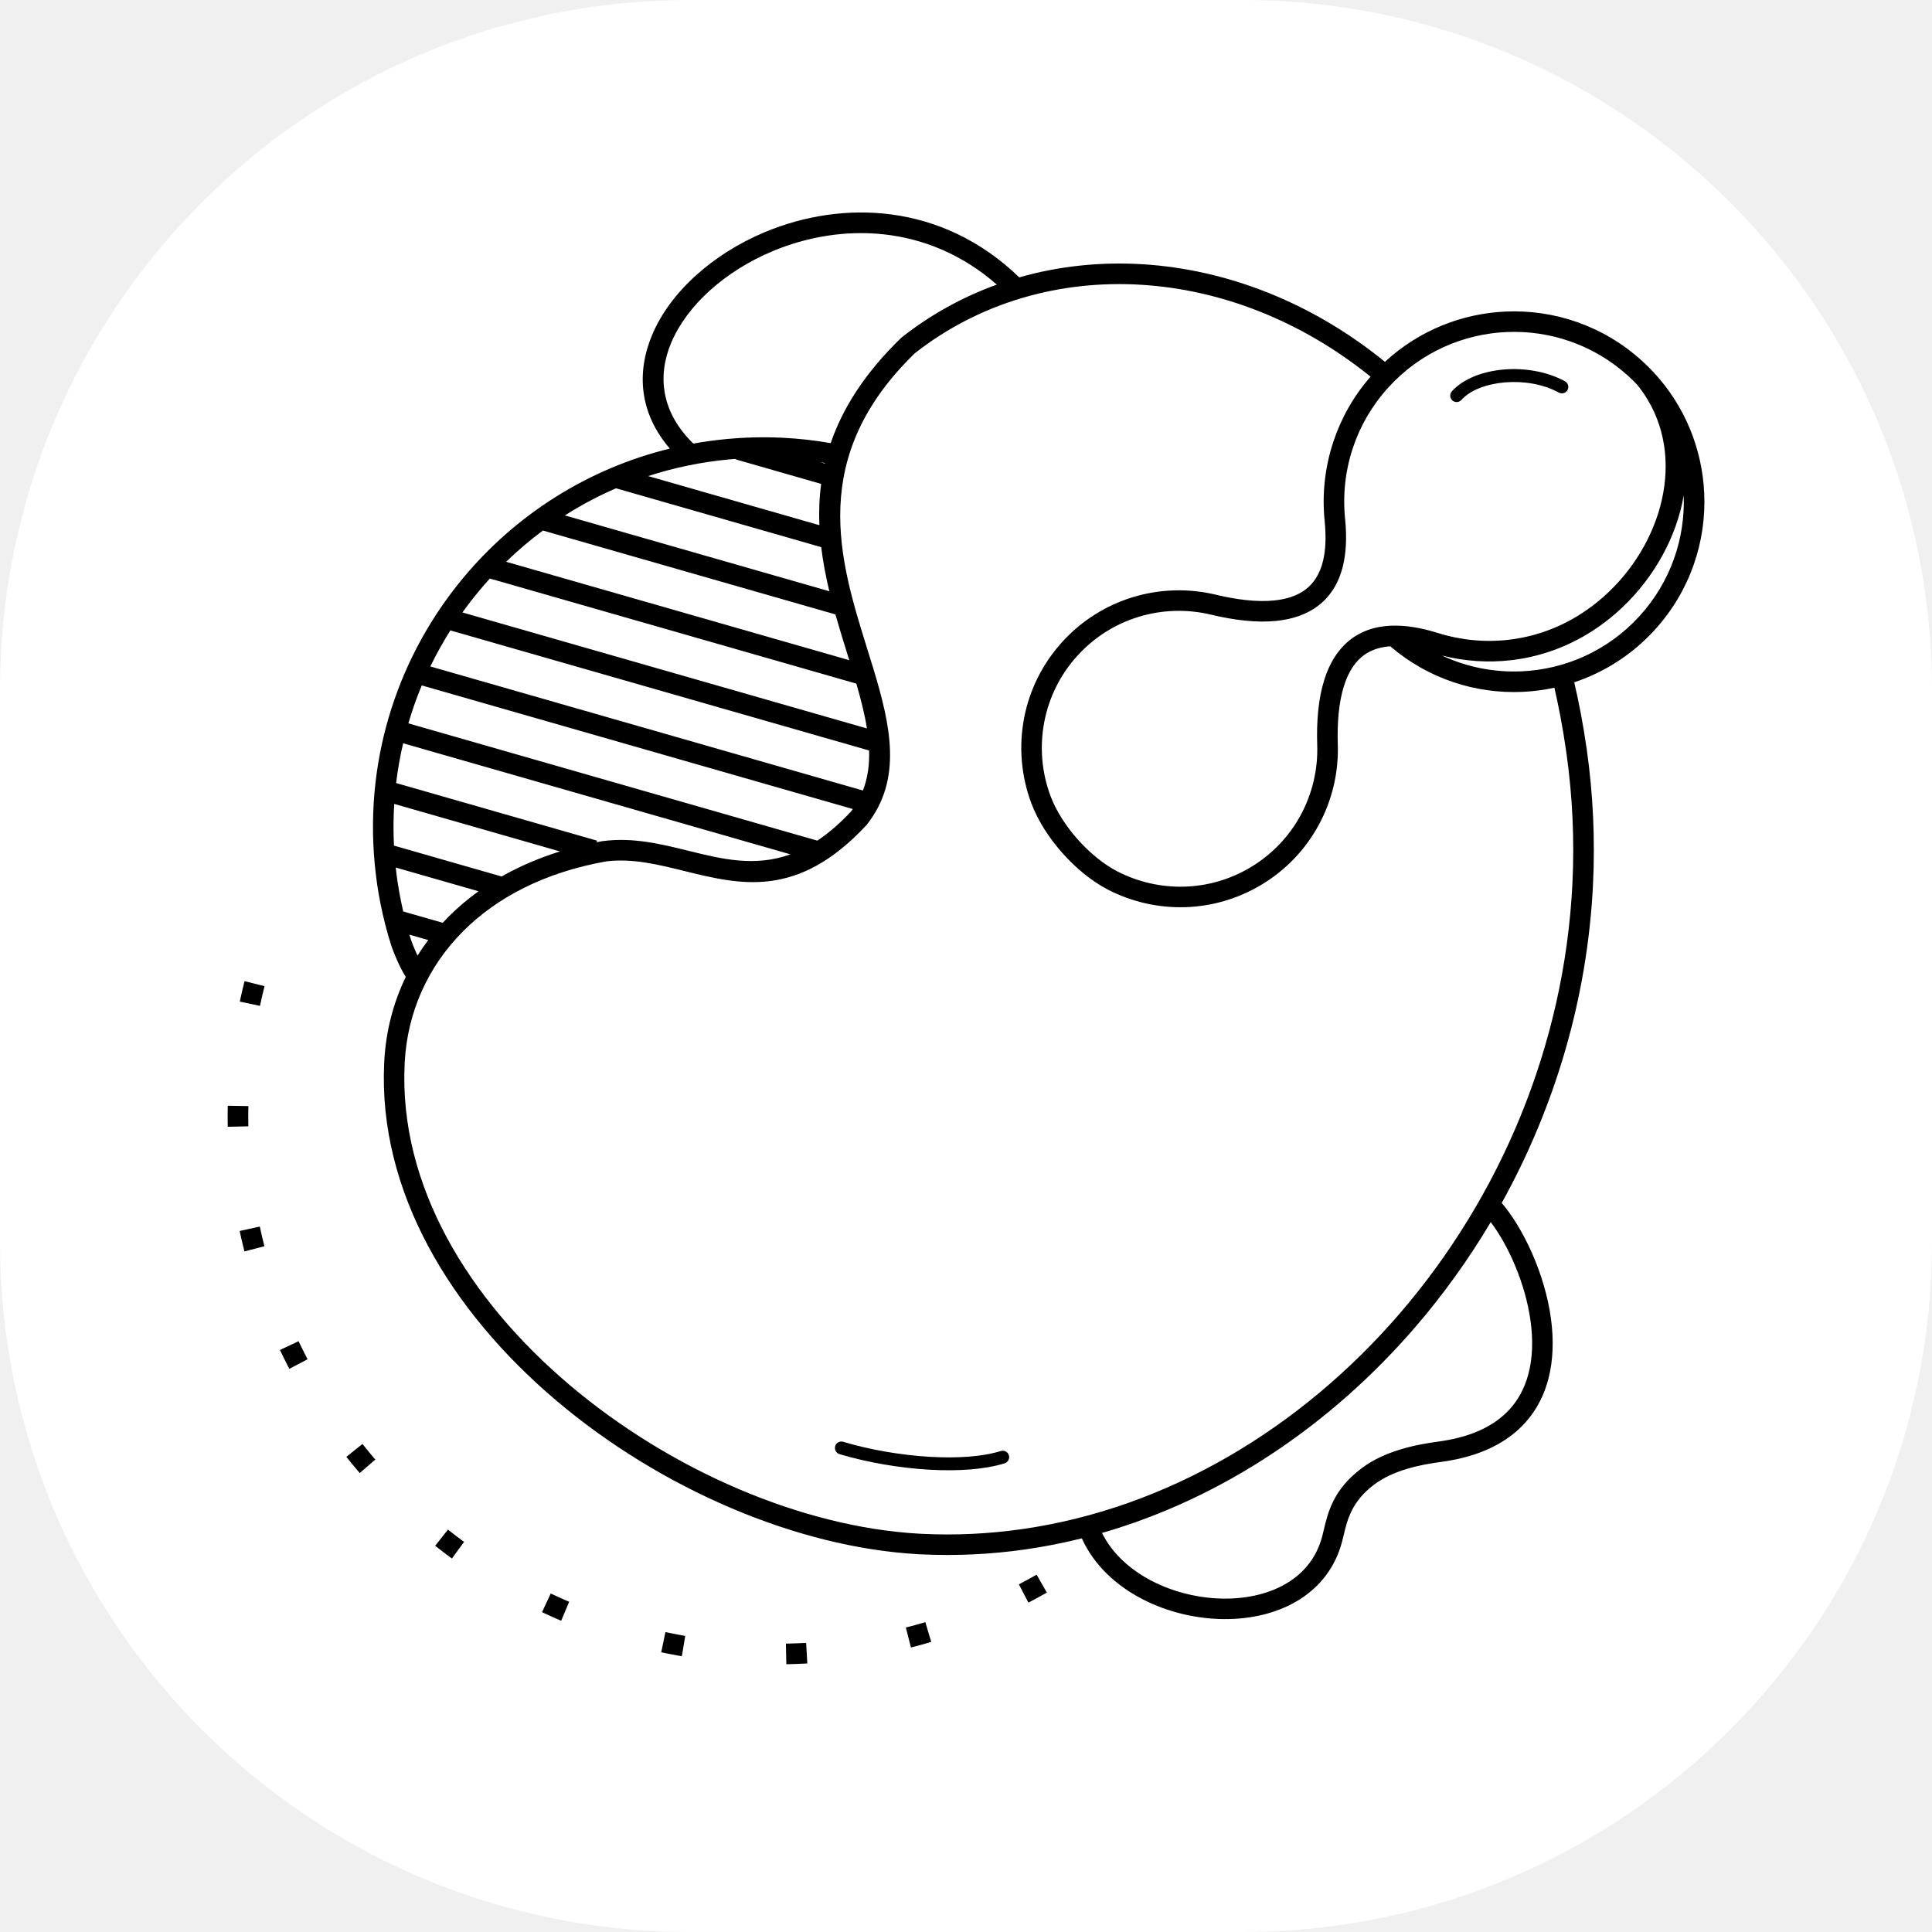
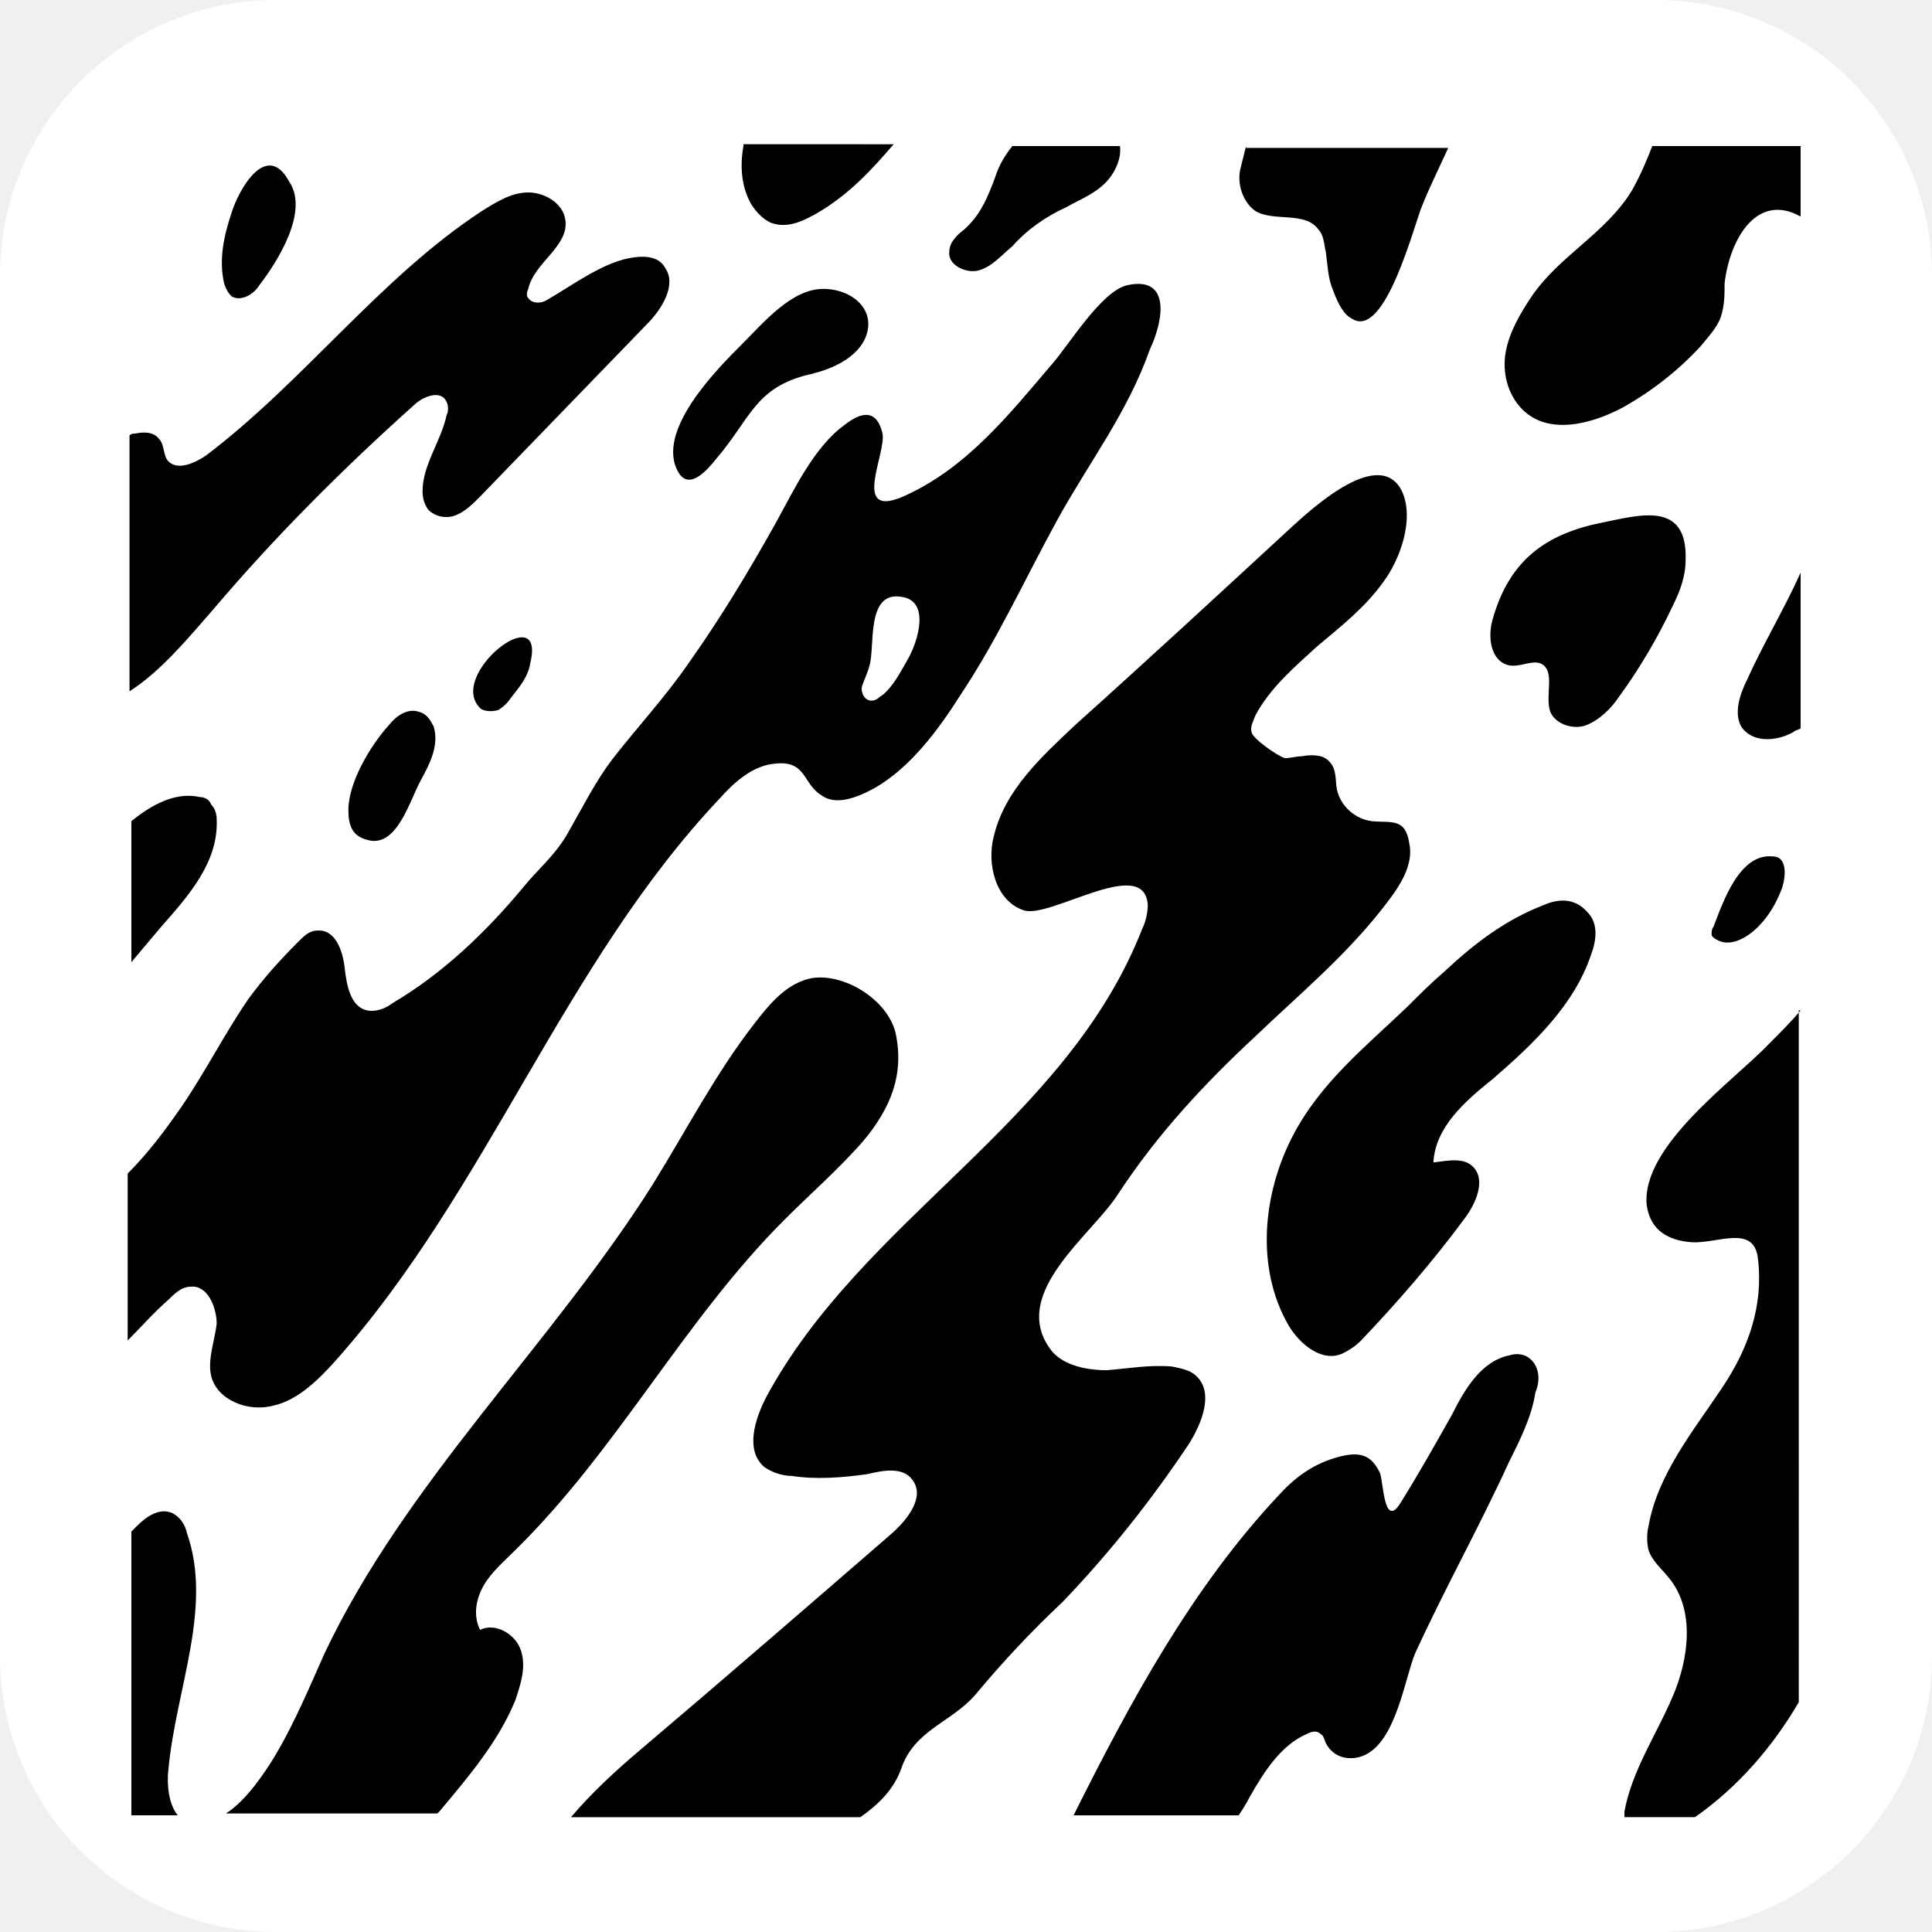
- <svg xmlns="http://www.w3.org/2000/svg" width="700pt" height="700pt" version="1.1" viewBox="0 0 700 700">
-   <defs />
-   <g>
-     <rect x="0" y="0" width="700" height="700" rx="250" ry="250" style="fill:white" />
-     <path d="m304.18 526.86c-1.23-0.363-1.934-1.66-1.566-2.902 0.363-1.23 1.66-1.934 2.902-1.566 9.715 2.902 20.973 4.852 31.52 5.449 9.789 0.559 18.93-0.039 25.582-2.109 1.23-0.383 2.539 0.297 2.922 1.531 0.383 1.23-0.297 2.539-1.531 2.922-7.207 2.238-16.91 2.902-27.227 2.316-10.922-0.625-22.551-2.633-32.594-5.637zm225.32-381.96c-0.859 0.953-2.324 1.035-3.285 0.188-0.953-0.859-1.035-2.324-0.188-3.285 4.078-4.547 11.191-7.281 18.891-7.926 7.477-0.617 15.613 0.711 22.102 4.266 1.129 0.617 1.539 2.035 0.926 3.164-0.617 1.129-2.035 1.539-3.164 0.926-5.648-3.098-12.832-4.246-19.48-3.695-6.598 0.551-12.562 2.754-15.812 6.375zm-7.027 92.613c9.09 4.258 18.977 6.152 28.766 5.723 15.734-0.68 31.203-7.375 42.68-19.891l0.113-0.121-0.008-0.008c0.039-0.039 0.086-0.074 0.121-0.121 11.219-12.367 16.465-28.074 15.895-43.566-0.336 1.934-0.766 3.863-1.27 5.769-3.93 14.672-12.918 28.484-25.191 38.492-2.734 2.231-5.629 4.266-8.672 6.086-8.633 5.16-17.93 8.215-27.309 9.316-8.457 0.988-16.977 0.391-25.125-1.68zm-279.79-74.984c-11.078-12.891-12.113-27.562-6.402-41.18 3.246-7.746 8.746-15.121 15.848-21.543 7.008-6.348 15.566-11.77 25.051-15.727 27.898-11.637 63.953-10.781 92.121 16.418 14.41-4.125 29.586-5.703 44.902-4.742 30.203 1.902 60.984 13.691 87.594 35.344 12.34-11.414 27.934-17.527 43.766-18.219 17.508-0.766 35.309 5.113 49.309 17.809 0.141 0.102 0.281 0.223 0.41 0.355l-0.008 0.008c1.23 1.129 2.406 2.297 3.539 3.5l0.02-0.02 0.234 0.281c11.527 12.367 17.707 28.047 18.406 43.961 0.766 17.508-5.113 35.309-17.809 49.309-0.102 0.141-0.223 0.281-0.355 0.41l-0.008-0.008c-8.195 8.902-18.199 15.156-28.926 18.723 0.848 3.648 1.625 7.316 2.324 10.977 0.832 4.367 1.566 8.793 2.203 13.262 2.344 16.492 3.051 32.852 2.277 48.914-2.008 41.523-13.926 80.949-33.078 115.49 7.543 8.812 15.645 25.379 17.863 42.074 0.988 7.43 0.84 14.934-1.008 21.859-1.895 7.121-5.555 13.625-11.555 18.824-6.328 5.488-15.215 9.465-27.32 11.078-3.949 0.523-8.344 1.297-12.617 2.606-4.117 1.262-8.156 3.023-11.562 5.582-8.137 6.086-9.734 12.77-11.031 18.219-0.16 0.68-0.316 1.344-0.605 2.445-2.445 9.316-7.934 16.184-15.148 20.824-7.82 5.031-17.668 7.363-27.785 7.269-9.988-0.094-20.301-2.559-29.215-7.129-9.707-4.977-17.797-12.461-22.148-22.129-6.812 1.699-13.711 3.051-20.684 4.043-12.281 1.746-24.797 2.363-37.445 1.754-0.57-0.027-1.016-0.047-1.352-0.066-43.812-2.492-93.184-23.652-131-55.711-38.051-32.246-64.539-75.59-62.289-122.25 0.02-0.449 0.039-0.773 0.047-0.988 0.598-10.527 3.203-20.746 7.766-30.203-0.699-1.109-1.391-2.371-2.023-3.648-1.539-3.125-2.856-6.523-3.312-7.981-1.504-4.789-2.762-9.66-3.762-14.605-0.969-4.816-1.699-9.82-2.176-15-3.574-38.855 8.934-75.488 32.051-103.29 18.883-22.707 44.836-39.535 74.891-46.898zm118.49-59.406c-25.211-22.082-56.605-22.398-81.133-12.16-8.727 3.641-16.559 8.598-22.922 14.355-6.273 5.676-11.105 12.152-13.953 18.918-5.066 12.078-3.547 25.238 8.055 36.484 4.031-0.727 8.129-1.289 12.293-1.672 6.711-0.617 13.348-0.758 19.863-0.449 5.965 0.289 11.844 0.941 17.602 1.949 4.258-12.449 12.16-25.172 25.453-38.051l0.176-0.176 0.113-0.086c10.547-8.309 22.168-14.68 34.449-19.113zm38.098 452.29c3.723 7.512 10.332 13.422 18.227 17.473 7.894 4.051 17.035 6.234 25.891 6.32 8.727 0.086 17.125-1.875 23.707-6.106 5.703-3.668 10.035-9.102 11.965-16.445 0.113-0.41 0.328-1.324 0.551-2.269 1.586-6.637 3.527-14.773 13.832-22.484 4.133-3.098 8.969-5.219 13.871-6.719 4.75-1.457 9.547-2.297 13.812-2.867 10.527-1.41 18.125-4.742 23.406-9.332 4.769-4.133 7.691-9.352 9.223-15.094 1.586-5.945 1.699-12.469 0.832-18.992-1.867-13.98-8.176-27.793-14.465-36.102-8.016 13.496-17.145 26.188-27.227 37.902-30.68 35.633-70.148 62.199-113.63 74.723zm-132.12-388.79c-0.297-0.086-0.57-0.207-0.82-0.344-0.711 0.055-1.43 0.113-2.137 0.176-10.191 0.941-20 2.996-29.344 6.039l62.031 17.789c-0.207-4.93-0.039-9.91 0.633-14.961l-30.352-8.707zm30.035 0.848 1.672 0.477 0.047-0.195c-0.57-0.094-1.137-0.188-1.719-0.281zm0.344 30.762-74.34-21.316c-6.469 2.801-12.656 6.094-18.516 9.828l95.816 27.477c-1.262-5.234-2.297-10.574-2.949-15.988zm5.152 24.379-105.97-30.391c-4.695 3.492-9.148 7.269-13.328 11.32l124.32 35.652c-0.223-0.719-0.449-1.445-0.672-2.164-1.465-4.703-2.957-9.512-4.34-14.41zm13.57 19.031 0.047 0.02-0.02 0.074c6.504 21.41 10.734 40.59-2.223 57.074l-0.207 0.234c-24.875 26.664-45.453 21.578-66.035 16.5-9.371-2.316-18.742-4.629-28.234-3.445v0.008c-22.25 3.965-39.547 13.066-51.699 25.211-13.066 13.059-20.227 29.68-21.223 47.254-0.027 0.422-0.039 0.738-0.047 0.926-2.129 44.102 23.238 85.344 59.66 116.21 36.645 31.062 84.355 51.559 126.6 53.965 0.551 0.027 0.98 0.055 1.297 0.066 12.152 0.59 24.203-0.008 36.047-1.699 52.594-7.477 101-36.398 137.01-78.223 36.062-41.887 59.641-96.676 62.496-155.8 0.758-15.578 0.066-31.461-2.223-47.516-0.633-4.434-1.344-8.746-2.137-12.938-0.68-3.574-1.41-7.039-2.176-10.387-3.828 0.832-7.719 1.324-11.629 1.504-16.902 0.738-34.074-4.715-47.832-16.512-4.461 0.289-7.914 1.727-10.555 4.012-2.867 2.492-4.883 6.074-6.234 10.371-1.902 6.059-2.473 13.43-2.223 21.195 0.328 10.203-2.09 20.328-6.973 29.277-4.723 8.652-11.742 16.184-20.805 21.598-8.633 5.16-18.098 7.773-27.496 8.062-9.734 0.297-19.395-1.902-28.02-6.356-5.832-3.016-11.629-7.773-16.52-13.289s-8.934-11.863-11.238-18.031c-3.707-9.902-4.582-20.645-2.586-30.957 1.941-9.988 6.57-19.582 13.961-27.645 7.141-7.785 15.934-13.141 25.359-16.023 9.742-2.977 20.152-3.305 30.07-0.926 7.559 1.812 14.906 2.742 21.215 2.102 4.469-0.457 8.391-1.707 11.414-4.023 2.949-2.258 5.133-5.609 6.273-10.34 0.926-3.863 1.168-8.633 0.578-14.438-0.98-9.605 0.066-19.414 3.156-28.719 2.801-8.445 7.289-16.484 13.477-23.574-25.246-20.375-54.328-31.48-82.844-33.273-29.727-1.867-58.836 6.394-82.293 24.816-38.816 37.742-27.281 74.777-17.312 106.8 0.719 2.305 1.43 4.582 2.109 6.84zm-5.984 6.047-132.78-38.078c-1.363 1.492-2.688 3.023-3.984 4.574-2.082 2.5-4.059 5.066-5.953 7.719l146.56 42.027c-0.82-5.188-2.211-10.621-3.844-16.238zm4.629 24.23-151.72-43.512c-2.652 4.211-5.078 8.566-7.254 13.059l156.73 44.949c1.766-4.527 2.398-9.379 2.238-14.496zm-5.898 21.207-156.18-44.789c-1.867 4.469-3.492 9.055-4.863 13.746l148.18 42.496c3.93-2.613 7.961-6.039 12.125-10.473 0.254-0.328 0.496-0.652 0.727-0.98zm-22.598 16.418-140.34-40.246c-1.102 4.723-1.949 9.531-2.539 14.41l72.801 20.879-0.16 0.57c0.711-0.141 1.43-0.27 2.148-0.402l0.176-0.02c10.938-1.418 21.027 1.074 31.117 3.566 11.957 2.949 23.91 5.898 36.801 1.23zm-83.523-1.055-60.043-17.219c-0.309 4.984-0.344 10.023-0.094 15.109l39.012 11.191c6.356-3.613 13.402-6.672 21.129-9.082zm-29.492 14.438-30.008-8.605c0.438 3.984 1.055 7.969 1.855 11.938 0.27 1.336 0.551 2.66 0.859 3.977l14.316 4.106c0.727-0.785 1.465-1.559 2.231-2.316 3.246-3.246 6.832-6.289 10.742-9.102zm-18.219 17.676-6.84-1.961c0.148 0.496 0.297 0.98 0.457 1.477 0.355 1.121 1.316 3.621 2.492 6.113 1.203-1.922 2.5-3.797 3.891-5.629zm217.45 240.06c2.25-1.168 4.469-2.391 6.672-3.641l-3.695-6.488c-2.129 1.203-4.266 2.379-6.43 3.508l3.453 6.617zm-284.01-225.18c-0.625 2.465-1.195 4.93-1.727 7.41l7.309 1.551c0.512-2.391 1.062-4.769 1.66-7.129l-7.242-1.828zm-6.074 45.156-0.02 0.867-0.02 1.262-0.008 1.262v1.262l0.008 1.262 0.02 1.262 0.008 0.438 7.465-0.168-0.008-0.391-0.02-1.215-0.008-1.215v-1.215l0.008-1.215 0.02-1.215 0.02-0.867-7.465-0.121zm4.312 45.359 0.223 1.055 0.262 1.195 0.27 1.184 0.281 1.184 0.578 2.367 0.113 0.422 7.234-1.867-0.094-0.383-0.562-2.273-0.27-1.137-0.262-1.137-0.254-1.148-0.223-1.055-7.289 1.598zm14.59 43.137 0.57 1.184 0.523 1.074 1.062 2.148 0.543 1.062 0.551 1.062 0.148 0.289 6.609-3.473-0.129-0.242-1.047-2.055-0.512-1.027-0.512-1.035-0.504-1.035-0.551-1.148-6.746 3.191zm24.062 38.707 0.617 0.773 0.746 0.926 0.758 0.926 0.758 0.914 0.766 0.914 0.766 0.906 0.43 0.504 5.656-4.871-0.402-0.465-1.477-1.758-1.453-1.773-0.719-0.895-0.617-0.773-5.824 4.668zm32.199 32.219 0.504 0.402 1.883 1.477 0.953 0.727 0.953 0.719 0.961 0.719 0.785 0.578 4.406-6.031-0.746-0.551-1.852-1.383-0.914-0.699-0.914-0.711-0.906-0.711-0.504-0.402-4.629 5.863zm38.695 24.051 0.672 0.316 1.102 0.512 1.109 0.504 2.219 0.992 1.121 0.484 0.711 0.309 2.902-6.879-0.672-0.289-1.074-0.465-1.074-0.477-1.062-0.477-1.062-0.484-1.062-0.496-0.672-0.316zm43.176 14.531 0.691 0.148 1.23 0.254 1.23 0.242 1.23 0.234 1.242 0.234 1.242 0.223 0.605 0.102 1.25-7.363-0.559-0.094-1.195-0.215-1.195-0.223-2.367-0.469-1.184-0.242-0.691-0.148-1.52 7.309zm45.34 4.34c2.539-0.047 5.066-0.141 7.598-0.281l-0.422-7.457c-2.445 0.141-4.883 0.223-7.328 0.27l0.148 7.465zm45.156-6.066c2.453-0.625 4.898-1.297 7.336-2.016l-2.129-7.16c-2.344 0.691-4.695 1.344-7.066 1.941l1.855 7.234zm263.29-457.35c-1.027-1.082-2.09-2.137-3.211-3.164l-0.121-0.113-0.008 0.008c-0.039-0.039-0.074-0.086-0.121-0.121-12.488-11.32-28.375-16.559-44.008-15.875-15.734 0.68-31.203 7.375-42.68 19.891l-0.113 0.121 0.008 0.008c-0.047 0.047-0.086 0.086-0.129 0.121-5.938 6.551-10.203 14.027-12.816 21.914-2.754 8.297-3.676 17.051-2.801 25.656 0.672 6.644 0.363 12.227-0.746 16.895-1.566 6.543-4.715 11.273-8.988 14.543-4.191 3.211-9.398 4.918-15.215 5.516-7.188 0.727-15.352-0.281-23.668-2.277-8.645-2.07-17.707-1.793-26.188 0.801-8.184 2.5-15.828 7.16-22.035 13.926-6.41 6.992-10.434 15.336-12.125 24.023-1.746 8.996-0.988 18.359 2.231 26.965 1.988 5.301 5.516 10.828 9.836 15.699 4.301 4.852 9.344 9.008 14.363 11.602 7.512 3.883 15.934 5.797 24.406 5.543 8.156-0.254 16.371-2.519 23.875-7.008 7.887-4.715 13.992-11.266 18.09-18.77 4.246-7.785 6.356-16.605 6.066-25.48-0.281-8.551 0.383-16.762 2.547-23.652 1.746-5.562 4.481-10.312 8.484-13.785 4.07-3.527 9.324-5.648 16.043-5.863 4.797-0.16 10.332 0.672 16.707 2.668 8.242 2.586 17.004 3.445 25.703 2.426 8.363-0.98 16.641-3.707 24.332-8.297 2.734-1.633 5.34-3.461 7.801-5.469 11.051-9.008 19.152-21.438 22.68-34.637 3.481-13.012 2.492-26.738-4.562-38.547-1.074-1.801-2.297-3.555-3.66-5.266z" />
-   </g>
+ <svg xmlns="http://www.w3.org/2000/svg" width="700pt" height="700pt" viewBox="0 0 700 700">
+   <rect width="700" height="700" rx="100" ry="100" style="fill:#fff" />
+   <path d="M559.664 327.776c-14.114 5.376-25.537 14.114-36.286 24.192-4.706 4.032-8.737 8.063-13.438 12.77-15.455 14.783-31.584 27.552-41.663 47.038-10.752 20.83-13.439 47.714-1.345 68.545 4.032 6.723 12.093 13.439 19.485 10.078 2.686-1.344 4.707-2.686 6.723-4.705 13.438-14.115 26.208-28.894 37.63-44.354 4.031-5.377 7.392-13.44 3.36-18.145-3.36-4.032-9.408-2.687-14.784-2.016.671-12.769 11.424-22.176 21.507-30.24 14.784-12.768 29.569-26.876 35.616-45.024 2.016-5.376 2.687-11.423-1.344-15.453-4.708-5.376-10.755-4.702-15.461-2.687zM151.76 257.888c-4.032-1.345-8.063 1.345-10.752 4.706-6.724 7.392-14.784 20.831-14.784 30.915 0 5.376 1.344 9.408 6.72 10.752 10.754 3.362 15.456-14.113 19.487-21.505 3.36-6.048 6.721-12.77 4.706-19.486-1.346-2.69-2.691-4.706-5.376-5.382zm22.176-1.344c1.345 1.345 4.706 1.345 6.722.67 2.016-1.346 3.36-2.686 4.706-4.706 2.686-3.36 6.048-7.392 6.722-12.093 6.042-24.192-30.248 4.032-18.15 16.128zm406.56-67.2c-20.161 4.032-33.6 13.439-39.647 34.945-2.016 6.723-.67 15.455 6.048 16.8 4.03.671 8.062-2.016 11.423-.67 5.376 2.686 1.344 11.423 3.36 17.471 2.016 4.706 8.738 6.722 13.44 4.706 4.705-2.016 8.736-6.047 11.423-10.078 7.392-10.078 14.114-21.506 19.485-32.93 2.686-5.375 4.707-10.752 4.707-16.8.674-21.51-16.795-16.133-30.24-13.443zm-284.256-54.43c-.67 0-2.016.671-2.686.671-20.16 4.705-21.506 16.128-34.272 30.915-2.685 3.36-9.408 11.424-13.437 4.705-8.739-14.784 14.114-37.631 22.847-46.368 8.061-8.064 18.144-20.163 29.568-20.163 10.754 0 20.162 8.064 14.784 18.816-3.365 6.048-10.083 9.404-16.804 11.424zM83.888 77.122c-2.686 8.063-4.706 16.8-2.686 25.538.67 2.016 1.344 3.36 2.686 4.706 3.36 2.016 8.063-.67 10.078-4.032 6.722-8.736 18.145-26.876 10.753-37.63-8.062-14.79-18.14 2.681-20.831 11.418zM645.68 321.728c-2.016 5.376-4.706 10.078-8.737 14.114-4.032 4.032-10.079 7.392-14.784 4.707-1.345-.671-2.016-1.345-2.016-2.016 0-.67 0-2.016.67-2.686 3.36-8.737 9.409-26.877 21.507-25.537 5.376-.005 4.706 7.382 3.36 11.418zM269.36 52.929c-1.345 7.392-.67 14.784 2.686 20.831 2.016 3.36 5.376 6.722 8.737 7.392 5.377 1.345 10.753-1.344 15.456-4.032 11.423-6.72 19.485-15.454 27.552-24.862l-54.43-.004zm383.04 0h-53.761c-2.016 5.376-4.707 11.424-7.392 16.13-9.408 15.454-26.208 23.522-36.286 38.306-4.032 6.048-8.063 12.769-9.408 20.161-1.345 7.392.671 15.455 6.048 20.83 9.407 9.409 24.862 5.377 36.285-.67 10.753-6.047 20.16-13.439 28.224-22.176 2.685-3.36 6.048-6.721 7.392-10.752 1.345-4.032 1.345-8.064 1.345-12.094 2.016-16.8 12.093-32.929 27.553-24.192zm-200.928 0-2.016 8.063c-1.344 5.376.67 12.094 5.376 15.455 6.722 4.032 18.146 0 22.848 6.721 2.016 2.016 2.016 5.376 2.686 8.064.67 4.705.67 9.407 2.685 14.113 2.016 5.376 4.032 8.737 6.723 10.079 12.093 8.062 22.846-34.945 25.537-40.992 2.685-6.722 6.048-13.44 9.408-20.832H451.47zm-221.76 40.318c-10.752 1.345-22.176 10.077-31.584 15.455-2.016 1.345-5.376 1.345-6.722-.671-.67-.67-.67-2.016 0-3.36 2.016-9.408 14.784-15.456 13.44-24.864-.672-6.046-7.392-10.078-13.44-10.078-6.047 0-11.424 3.361-16.8 6.723-36.96 24.192-64.515 61.824-100.128 88.706-4.032 2.686-10.08 5.376-13.44 2.016-2.016-2.016-1.344-6.048-3.36-8.064-2.016-2.686-5.376-2.686-8.739-2.015-.67 0-1.344 0-2.016.671v92.736c11.424-7.392 20.832-18.816 30.24-29.568 22.176-26.208 47.039-51.072 72.576-73.922 3.36-3.362 10.078-6.048 12.094-1.346.67 1.344.67 3.36 0 4.706-2.016 9.408-8.737 18.145-8.737 27.553 0 2.687.67 4.706 2.016 6.722 2.685 2.686 6.72 3.36 10.077 2.016 3.36-1.345 6.047-4.032 8.736-6.722 20.163-20.831 40.324-41.663 60.479-62.494 5.376-5.376 10.752-14.114 6.721-20.16-2.005-4.041-6.711-4.712-11.413-4.041zM72.464 288.8c-8.737-2.016-17.47 2.686-24.863 8.737v51.072c3.36-4.032 7.392-8.738 10.752-12.77 10.08-11.424 20.832-23.523 20.163-38.976 0-2.016-.671-4.032-2.016-5.376-.675-2.016-2.69-2.687-4.036-2.687zm336-185.47c-9.408 2.015-21.506 22.175-27.553 28.893-15.455 18.145-30.915 37.63-53.761 47.714-18.816 8.063-6.048-15.455-7.392-22.847-2.016-8.737-7.392-8.062-13.44-3.36-11.423 8.062-18.816 24.192-25.536 36.285-9.408 16.8-19.486 33.6-30.915 49.729-8.737 12.77-18.816 23.522-28.224 35.616-6.048 8.063-10.753 17.472-16.129 26.878-4.706 8.062-10.753 12.769-16.13 19.485-13.44 16.13-28.893 30.915-47.04 41.664-2.684 2.015-6.045 3.36-9.406 2.686-6.048-1.347-7.392-9.408-8.063-15.456-.67-6.047-3.36-14.115-10.077-13.439-2.686 0-4.707 2.016-6.723 4.032-6.721 6.721-12.768 13.439-18.144 20.83-8.738 12.769-15.456 26.209-24.192 38.977-6.048 8.737-12.095 16.8-19.487 24.192v60.477c4.707-4.706 9.408-10.077 14.784-14.784 2.016-2.016 4.707-4.706 8.063-4.706 6.048-.67 9.408 7.392 9.408 13.439-.67 6.048-3.361 12.769-2.016 18.816 2.016 8.737 13.44 13.439 22.848 10.752 8.736-2.015 16.128-9.407 22.176-16.128C176.62 431.25 204.17 349.267 260.62 289.459c5.376-6.048 12.093-12.094 20.16-12.77 11.424-1.345 10.079 7.393 16.8 11.425 5.376 4.03 13.44.67 19.486-2.687 12.769-7.392 22.848-20.831 30.914-33.6 13.44-20.16 23.523-42.336 34.945-63.168s25.538-38.976 33.6-61.824c5.381-11.416 7.397-26.87-8.062-23.508zM329.17 238.4c-2.685 4.707-5.376 10.078-9.408 13.439-1.344.67-2.016 2.016-4.032 2.016-2.684 0-4.03-3.361-3.36-5.376.671-2.016 2.016-4.708 2.686-7.393 2.016-6.723-1.344-26.878 11.424-24.863 10.752 1.345 6.052 16.13 2.69 22.176zM61.04 640.928c2.686-28.894 16.13-58.463 6.722-85.345-.67-3.36-2.686-6.048-5.376-7.392-4.707-2.016-9.408 1.344-12.77 4.706l-2.016 2.015v102.816h16.8c-3.36-4.037-4.03-11.424-3.36-16.8zm229.824-285.6c-7.392 2.686-12.77 9.408-17.47 15.455-14.115 18.145-24.864 38.976-36.962 58.463-36.961 58.462-89.376 107.522-118.945 170.016-5.376 12.093-10.752 24.862-17.471 36.285-4.032 6.723-10.752 16.8-18.145 21.507h76.608l.67-.671c10.753-12.768 21.507-25.536 27.553-40.323 2.016-6.046 4.032-12.093 2.016-18.144-2.016-6.048-9.408-10.078-14.784-7.392-2.686-5.377-1.344-11.424 1.345-16.13 2.687-4.706 7.392-8.737 11.424-12.768 36.96-36.287 61.152-83.33 97.439-119.616 9.408-9.408 20.16-18.816 28.893-28.895 9.408-11.424 14.784-23.522 11.424-38.976-3.353-13.434-22.173-23.517-33.596-18.811z" />
+   <path d="M497.168 297.536c-6.048-.67-11.424-5.376-12.77-11.424-.67-3.36 0-7.392-2.685-10.078-2.016-2.685-6.722-2.685-10.079-2.016-2.016 0-4.032.671-6.046.671-2.686-.67-12.094-7.392-12.094-9.408-.67-2.016.67-4.032 1.345-6.047 5.376-10.077 14.115-17.47 22.176-24.862 8.739-7.392 17.472-14.115 24.192-23.523 6.048-8.063 11.424-22.847 6.723-32.928-8.063-16.13-32.256 6.046-39.648 12.768-26.208 24.192-52.416 48.384-78.624 71.907-12.093 11.424-25.536 23.522-29.568 40.322-2.686 10.078.67 23.522 10.752 26.878 9.408 3.36 43.678-20.16 45.024-2.016 0 2.686-.67 6.048-2.015 8.738-27.552 70.56-101.471 104.83-136.416 170.016-4.032 8.062-7.392 18.816-.67 24.863 2.686 2.016 6.721 3.36 10.078 3.36 8.737 1.345 18.144.67 27.552-.67 5.377-1.345 12.77-2.687 16.13 2.016 4.707 6.047-1.345 14.115-7.392 19.486-30.24 26.208-60.477 52.416-91.392 78.624-8.737 7.392-17.472 15.455-24.864 24.192H311.71c6.721-4.707 12.094-10.079 14.784-17.472 4.707-14.113 18.144-16.8 26.878-26.877 10.077-12.093 20.16-22.848 31.584-33.6 16.8-17.472 32.255-36.96 45.693-57.122 4.707-7.392 9.408-18.816 2.686-24.864-2.016-2.016-5.376-2.686-8.737-3.36-8.063-.67-15.456.67-23.523 1.344-8.062 0-16.8-2.015-20.832-8.062-14.113-20.16 15.456-40.992 24.864-55.776 14.115-21.506 30.915-39.646 49.728-57.122 15.456-14.784 31.584-28.224 45.024-45.024 4.708-6.048 12.77-15.455 10.755-24.863-1.356-9.417-6.732-7.401-13.449-8.072zm56.448 194.208c-2.016-1.345-4.706-1.345-6.722-.67-10.078 2.015-16.128 12.093-20.831 21.506-6.047 10.753-12.094 21.506-18.816 32.256-6.047 9.408-6.047-9.408-7.392-11.424-2.686-5.376-6.047-7.392-12.768-6.048-9.408 2.016-16.8 6.722-23.524 14.115-31.584 33.6-53.76 74.592-74.592 116.255h59.808c1.345-2.016 2.687-4.032 4.032-6.722 5.376-9.408 11.424-18.816 20.831-22.847 1.344-.67 3.36-1.344 4.706 0 1.344.67 1.344 2.016 2.016 3.361 2.015 4.032 6.046 6.048 10.752 5.376 14.115-2.016 17.472-27.552 21.507-37.63 10.753-23.522 23.522-46.369 34.272-69.885 4.03-8.064 8.061-16.13 9.407-24.864 2.02-4.716 1.345-10.092-2.686-12.777zM652.4 366.08c-3.36 4.032-7.392 8.063-11.424 12.094-12.768 13.438-46.368 36.96-44.352 58.462 1.344 9.408 8.062 12.77 16.128 13.44 9.408.67 22.848-6.723 24.192 6.047 2.016 16.8-3.36 32.254-12.768 46.368-10.753 16.13-23.522 31.584-26.878 50.4-.672 2.686-.672 6.048 0 8.737 1.344 4.032 4.706 6.723 7.392 10.08 9.408 11.423 7.392 28.893 1.344 43.007-6.045 14.115-14.784 26.878-17.47 41.663v2.016h25.537c15.456-10.753 28.224-25.538 37.632-41.664l-.005-250.656zm0-158.592c-6.048 13.439-13.439 25.537-19.486 38.976-2.685 5.376-4.706 12.094-2.016 16.8 4.032 6.048 12.77 5.376 18.816 2.016.671-.67 1.346-.67 2.687-1.345zM360.752 63.678c-2.686 7.392-5.376 14.114-11.424 19.485-2.686 2.016-5.376 4.707-5.376 8.063-.67 4.706 6.048 8.063 10.752 6.721 4.708-1.344 8.064-5.376 12.095-8.736 5.376-6.048 12.093-10.754 19.485-14.115 4.707-2.686 10.078-4.707 14.115-8.738 3.36-3.36 6.047-8.737 5.376-13.438H366.8c-2.686 3.366-4.706 6.727-6.047 10.758z" />
</svg>
